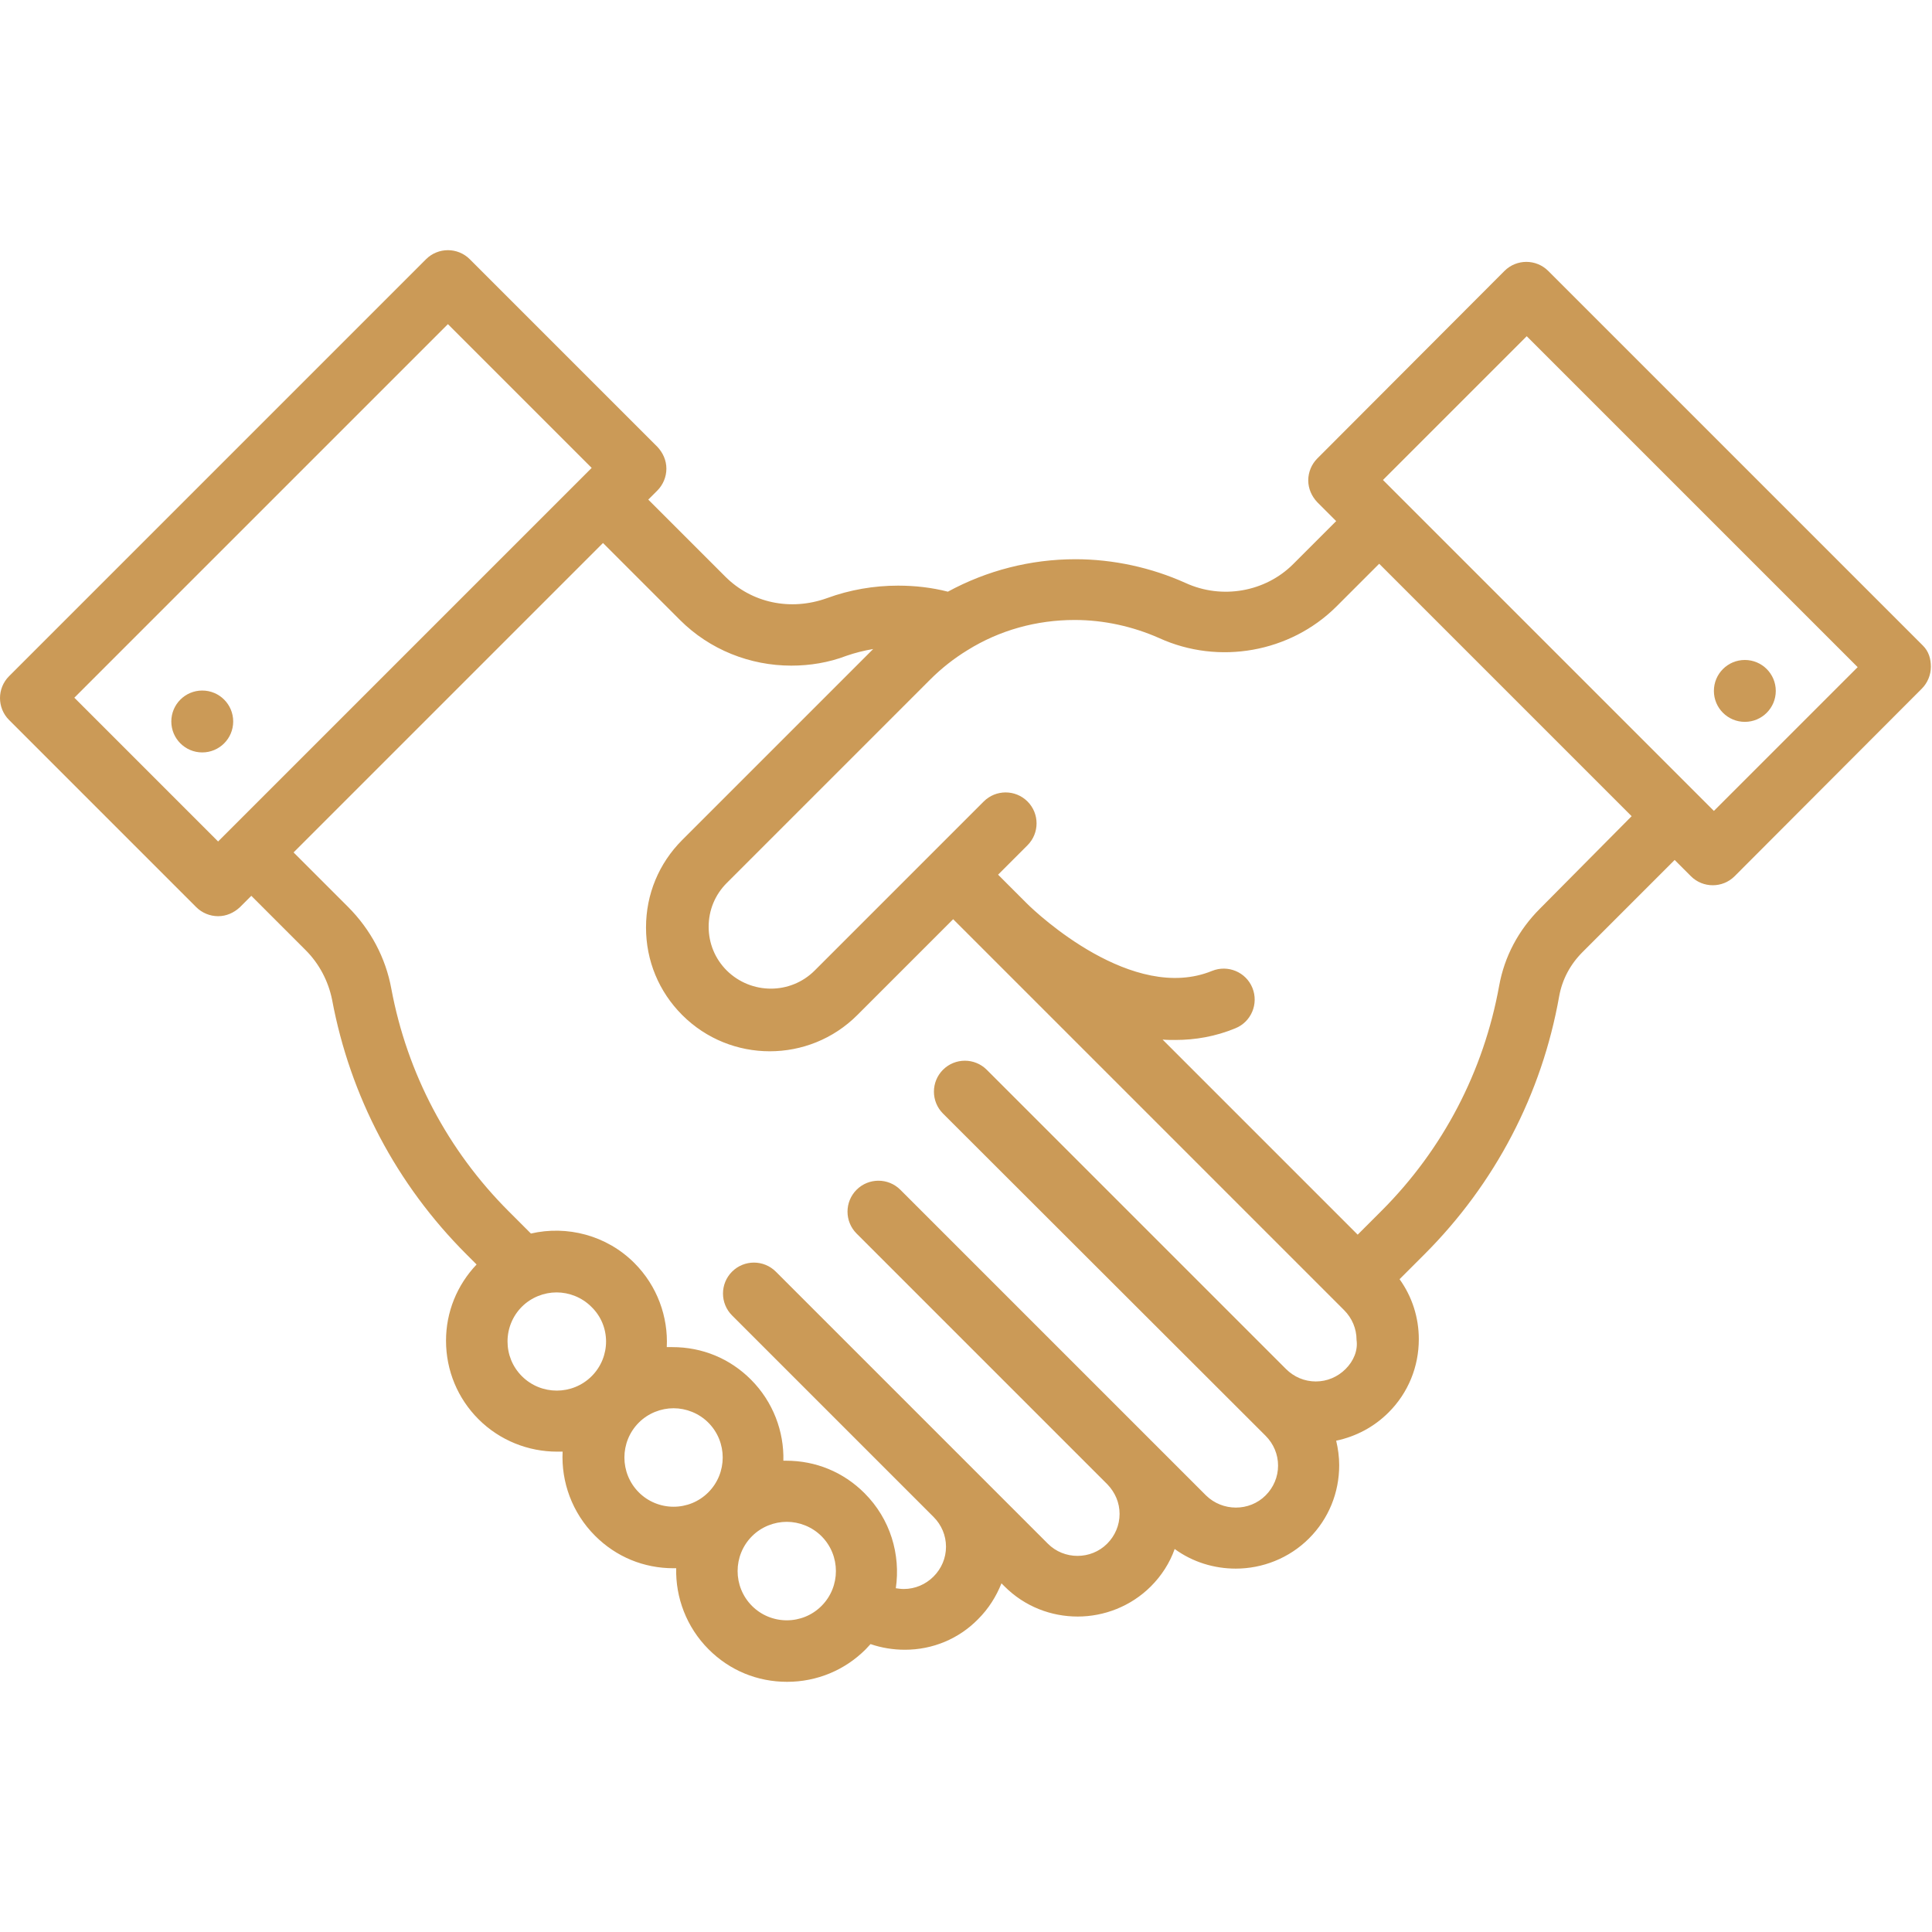
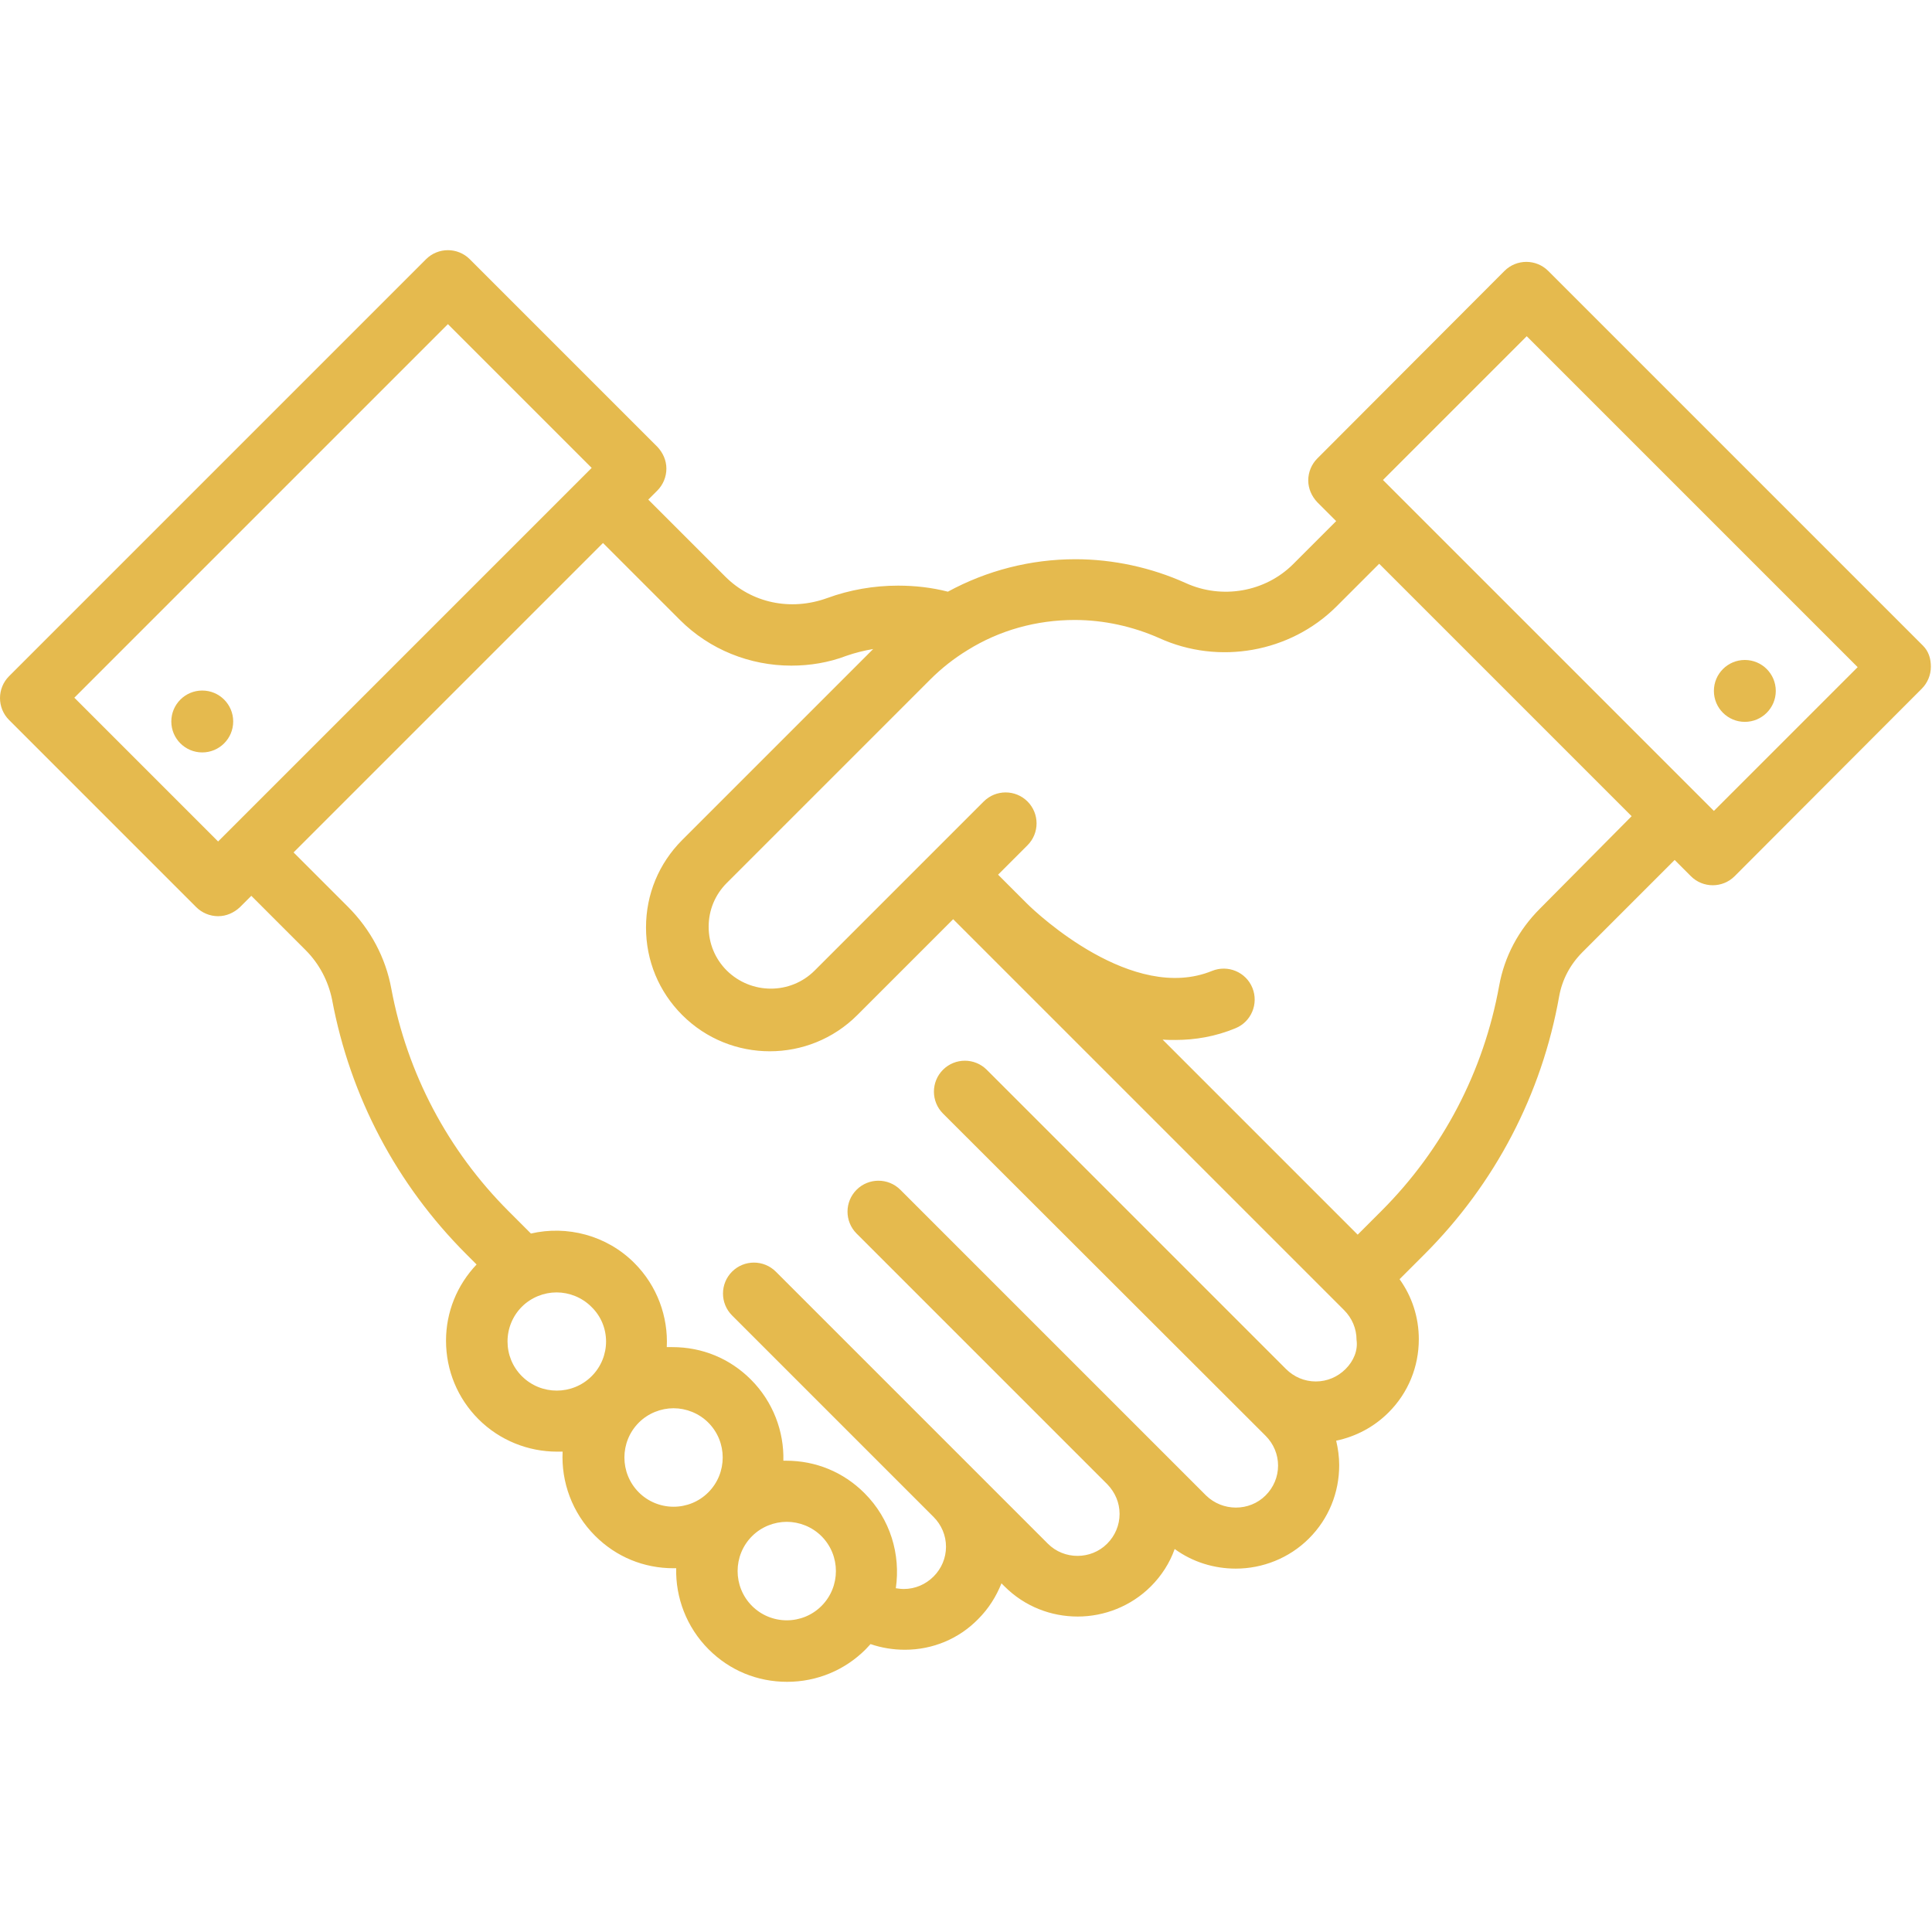
<svg xmlns="http://www.w3.org/2000/svg" version="1.1" id="Layer_1" x="0px" y="0px" viewBox="0 0 512 512" style="enable-background:new 0 0 512 512;" xml:space="preserve">
  <style type="text/css">
- 	.st0{fill:#CB9A57;}
+ 	.st0{fill:#E5BA4E;}
</style>
  <g>
    <g>
      <path class="st0" d="M509.6,171.1l-99.3-99.3c-3.2-3.2-8.4-3.2-11.6,0l-49.6,49.7c-1.5,1.5-2.4,3.6-2.4,5.8c0,2.2,0.9,4.2,2.4,5.8    l5,5l-11.4,11.4c-7.4,7.4-18.9,9.4-28.5,5c-9.1-4.1-19.2-6.3-29.2-6.3c-11.9,0-23.5,3-33.8,8.6c-4.3-1.1-8.7-1.6-13.2-1.6    c-6.4,0-12.8,1.1-18.8,3.3c-9.7,3.5-20,1.3-27-5.7l-20.4-20.4l2.4-2.4c1.5-1.5,2.4-3.6,2.4-5.8s-0.9-4.2-2.4-5.8l-49.7-49.7    c-3.2-3.2-8.4-3.2-11.6,0L2.4,179.2c-3.2,3.2-3.2,8.4,0,11.6L52,240.4c1.5,1.5,3.6,2.4,5.8,2.4s4.2-0.9,5.8-2.4l3-3L81,251.8    c3.6,3.6,6,8.2,7,13.1c4.8,25.7,17.1,49,35.6,67.5l2.7,2.7c-5.2,5.5-8.1,12.6-8.1,20.2c0,7.9,3.1,15.3,8.6,20.8    c5.7,5.7,13.3,8.6,20.8,8.6c0.5,0,1,0,1.5,0c-0.4,8,2.5,16.2,8.6,22.3c5.6,5.6,12.9,8.6,20.8,8.6c0.2,0,0.4,0,0.7,0    c-0.2,7.7,2.7,15.6,8.6,21.5c5.6,5.6,12.9,8.6,20.8,8.6c7.9,0,15.3-3.1,20.8-8.6c0.5-0.5,0.9-1,1.3-1.4c2.9,1,6,1.5,9.1,1.5    c7.4,0,14.3-2.9,19.4-8.1c2.8-2.8,4.8-6,6.2-9.5l0.8,0.8c5.4,5.4,12.4,8,19.4,8s14.1-2.7,19.4-8c2.8-2.8,5-6.2,6.3-9.9    c4.8,3.5,10.5,5.2,16.2,5.2c7,0,14.1-2.7,19.4-8c5.2-5.2,8-12.1,8-19.4c0-2.2-0.3-4.4-0.8-6.5c5.2-1.1,10-3.6,13.9-7.5    c5.2-5.2,8-12.1,8-19.4c0-5.8-1.8-11.3-5.1-15.9l6.6-6.6c18.7-18.7,31.1-42.4,35.7-68.4c0.8-4.4,2.9-8.4,6.2-11.7l24.4-24.4    l4.3,4.3c1.6,1.6,3.7,2.4,5.8,2.4c2.1,0,4.2-0.8,5.8-2.4l49.6-49.7c1.5-1.5,2.4-3.6,2.4-5.8S511.1,172.6,509.6,171.1z M57.8,223    l-38.1-38.1l99-99l38.1,38.1L57.8,223z M156.8,364.7c-5.1,5.1-13.4,5.1-18.5,0c-2.5-2.5-3.8-5.8-3.8-9.2c0-3.5,1.4-6.8,3.8-9.2    c2.5-2.5,5.9-3.8,9.2-3.8s6.7,1.3,9.2,3.8C161.9,351.3,161.9,359.6,156.8,364.7z M187.7,395.5c-2.5,2.5-5.8,3.8-9.2,3.8    c-3.5,0-6.8-1.4-9.2-3.8c-5.1-5.1-5.1-13.4,0-18.5c2.5-2.5,5.9-3.8,9.2-3.8s6.7,1.3,9.2,3.8C192.8,382.1,192.8,390.4,187.7,395.5z     M217.7,425.6c-2.5,2.5-5.8,3.8-9.2,3.8c-3.5,0-6.8-1.4-9.2-3.8c-5.1-5.1-5.1-13.4,0-18.5c2.5-2.5,5.9-3.8,9.2-3.8    s6.7,1.3,9.2,3.8C222.8,412.2,222.8,420.5,217.7,425.6z M356.6,362.8c-2.1,2.1-4.9,3.3-7.9,3.3s-5.8-1.2-7.9-3.3l-79.3-79.3    c-3.2-3.2-8.4-3.2-11.6,0c-3.2,3.2-3.2,8.4,0,11.6l85.5,85.4c2.1,2.1,3.3,4.9,3.3,7.9s-1.2,5.8-3.3,7.9c-4.3,4.3-11.4,4.3-15.8,0    l-14.4-14.4c-0.1-0.1-0.2-0.2-0.2-0.2s-0.1,0-0.1-0.1l-66.3-66.3c-3.2-3.2-8.4-3.2-11.6,0s-3.2,8.4,0,11.6l66.5,66.5    c2,2.1,3.2,4.8,3.2,7.8s-1.2,5.8-3.3,7.9c-4.3,4.3-11.4,4.3-15.7,0L205.6,337c-3.2-3.2-8.4-3.2-11.6,0c-3.2,3.2-3.2,8.4,0,11.6    l53.4,53.4l0,0c2.1,2.1,3.3,4.9,3.3,7.9s-1.2,5.8-3.3,7.9s-4.9,3.3-7.9,3.3c-0.7,0-1.4-0.1-2.1-0.2c1.3-8.9-1.4-18.3-8.3-25.2    c-5.6-5.6-12.9-8.6-20.8-8.6c-0.2,0-0.4,0-0.7,0c0.2-7.7-2.7-15.6-8.6-21.5c-5.6-5.6-12.9-8.6-20.8-8.6c-0.5,0-1,0-1.5,0    c0.4-8-2.5-16.2-8.6-22.3c-7.4-7.4-17.9-10-27.4-7.8l-5.9-5.9c-16.1-16.1-26.9-36.5-31.1-59c-1.5-8.2-5.5-15.7-11.5-21.7    l-14.4-14.4l82-82l20.4,20.4c7.9,7.9,18.6,12.1,29.5,12.1c4.9,0,9.9-0.8,14.6-2.6c2.3-0.8,4.7-1.4,7.1-1.8l-50.6,50.6    c-6.2,6.2-9.6,14.4-9.6,23.2s3.4,17,9.6,23.2c6.4,6.4,14.8,9.6,23.2,9.6s16.8-3.2,23.2-9.6l25.4-25.4l6.9,6.9l0,0l0.3,0.3l0.3,0.3    l0,0l0,0c0.1,0.1,0.2,0.2,0.2,0.2l95.9,95.9c2.1,2.1,3.3,4.9,3.3,7.9C359.9,357.9,358.7,360.7,356.6,362.8z M408.1,240.8    c-5.7,5.7-9.4,12.7-10.8,20.4c-4.1,22.7-14.9,43.4-31.2,59.7l-6.3,6.3l-51.7-51.7c1.1,0.1,2.3,0.1,3.4,0.1    c5.2,0,10.6-0.9,15.9-3.1c4.2-1.7,6.2-6.5,4.5-10.7s-6.5-6.2-10.7-4.5c-21,8.6-46.3-15.1-49.1-17.9l-0.1-0.1l-0.3-0.3l0,0    l-0.3-0.3l0,0l-6.9-6.9l7.8-7.8c3.2-3.2,3.2-8.4,0-11.6c-3.2-3.2-8.4-3.2-11.6,0L247.1,226l0,0l0,0l-31.2,31.2    c-6.4,6.4-16.8,6.4-23.3,0c-3.1-3.1-4.8-7.2-4.8-11.6c0-4.4,1.7-8.5,4.8-11.6l53.9-53.9c3-3,6.3-5.6,9.9-7.8    c8.5-5.3,18.3-8,28.4-8c7.7,0,15.4,1.7,22.4,4.8c15.8,7.2,34.7,3.8,46.9-8.3l11.4-11.4l66.9,66.9L408.1,240.8z M454.2,214.9    l-87.7-87.7l38.1-38.1l87.7,87.7L454.2,214.9z" />
    </g>
  </g>
  <g>
    <g>
      <circle class="st0" cx="462.4" cy="183.1" r="8.2" />
    </g>
  </g>
  <g>
    <g>
      <circle class="st0" cx="53.6" cy="191.2" r="8.2" />
    </g>
  </g>
</svg>
